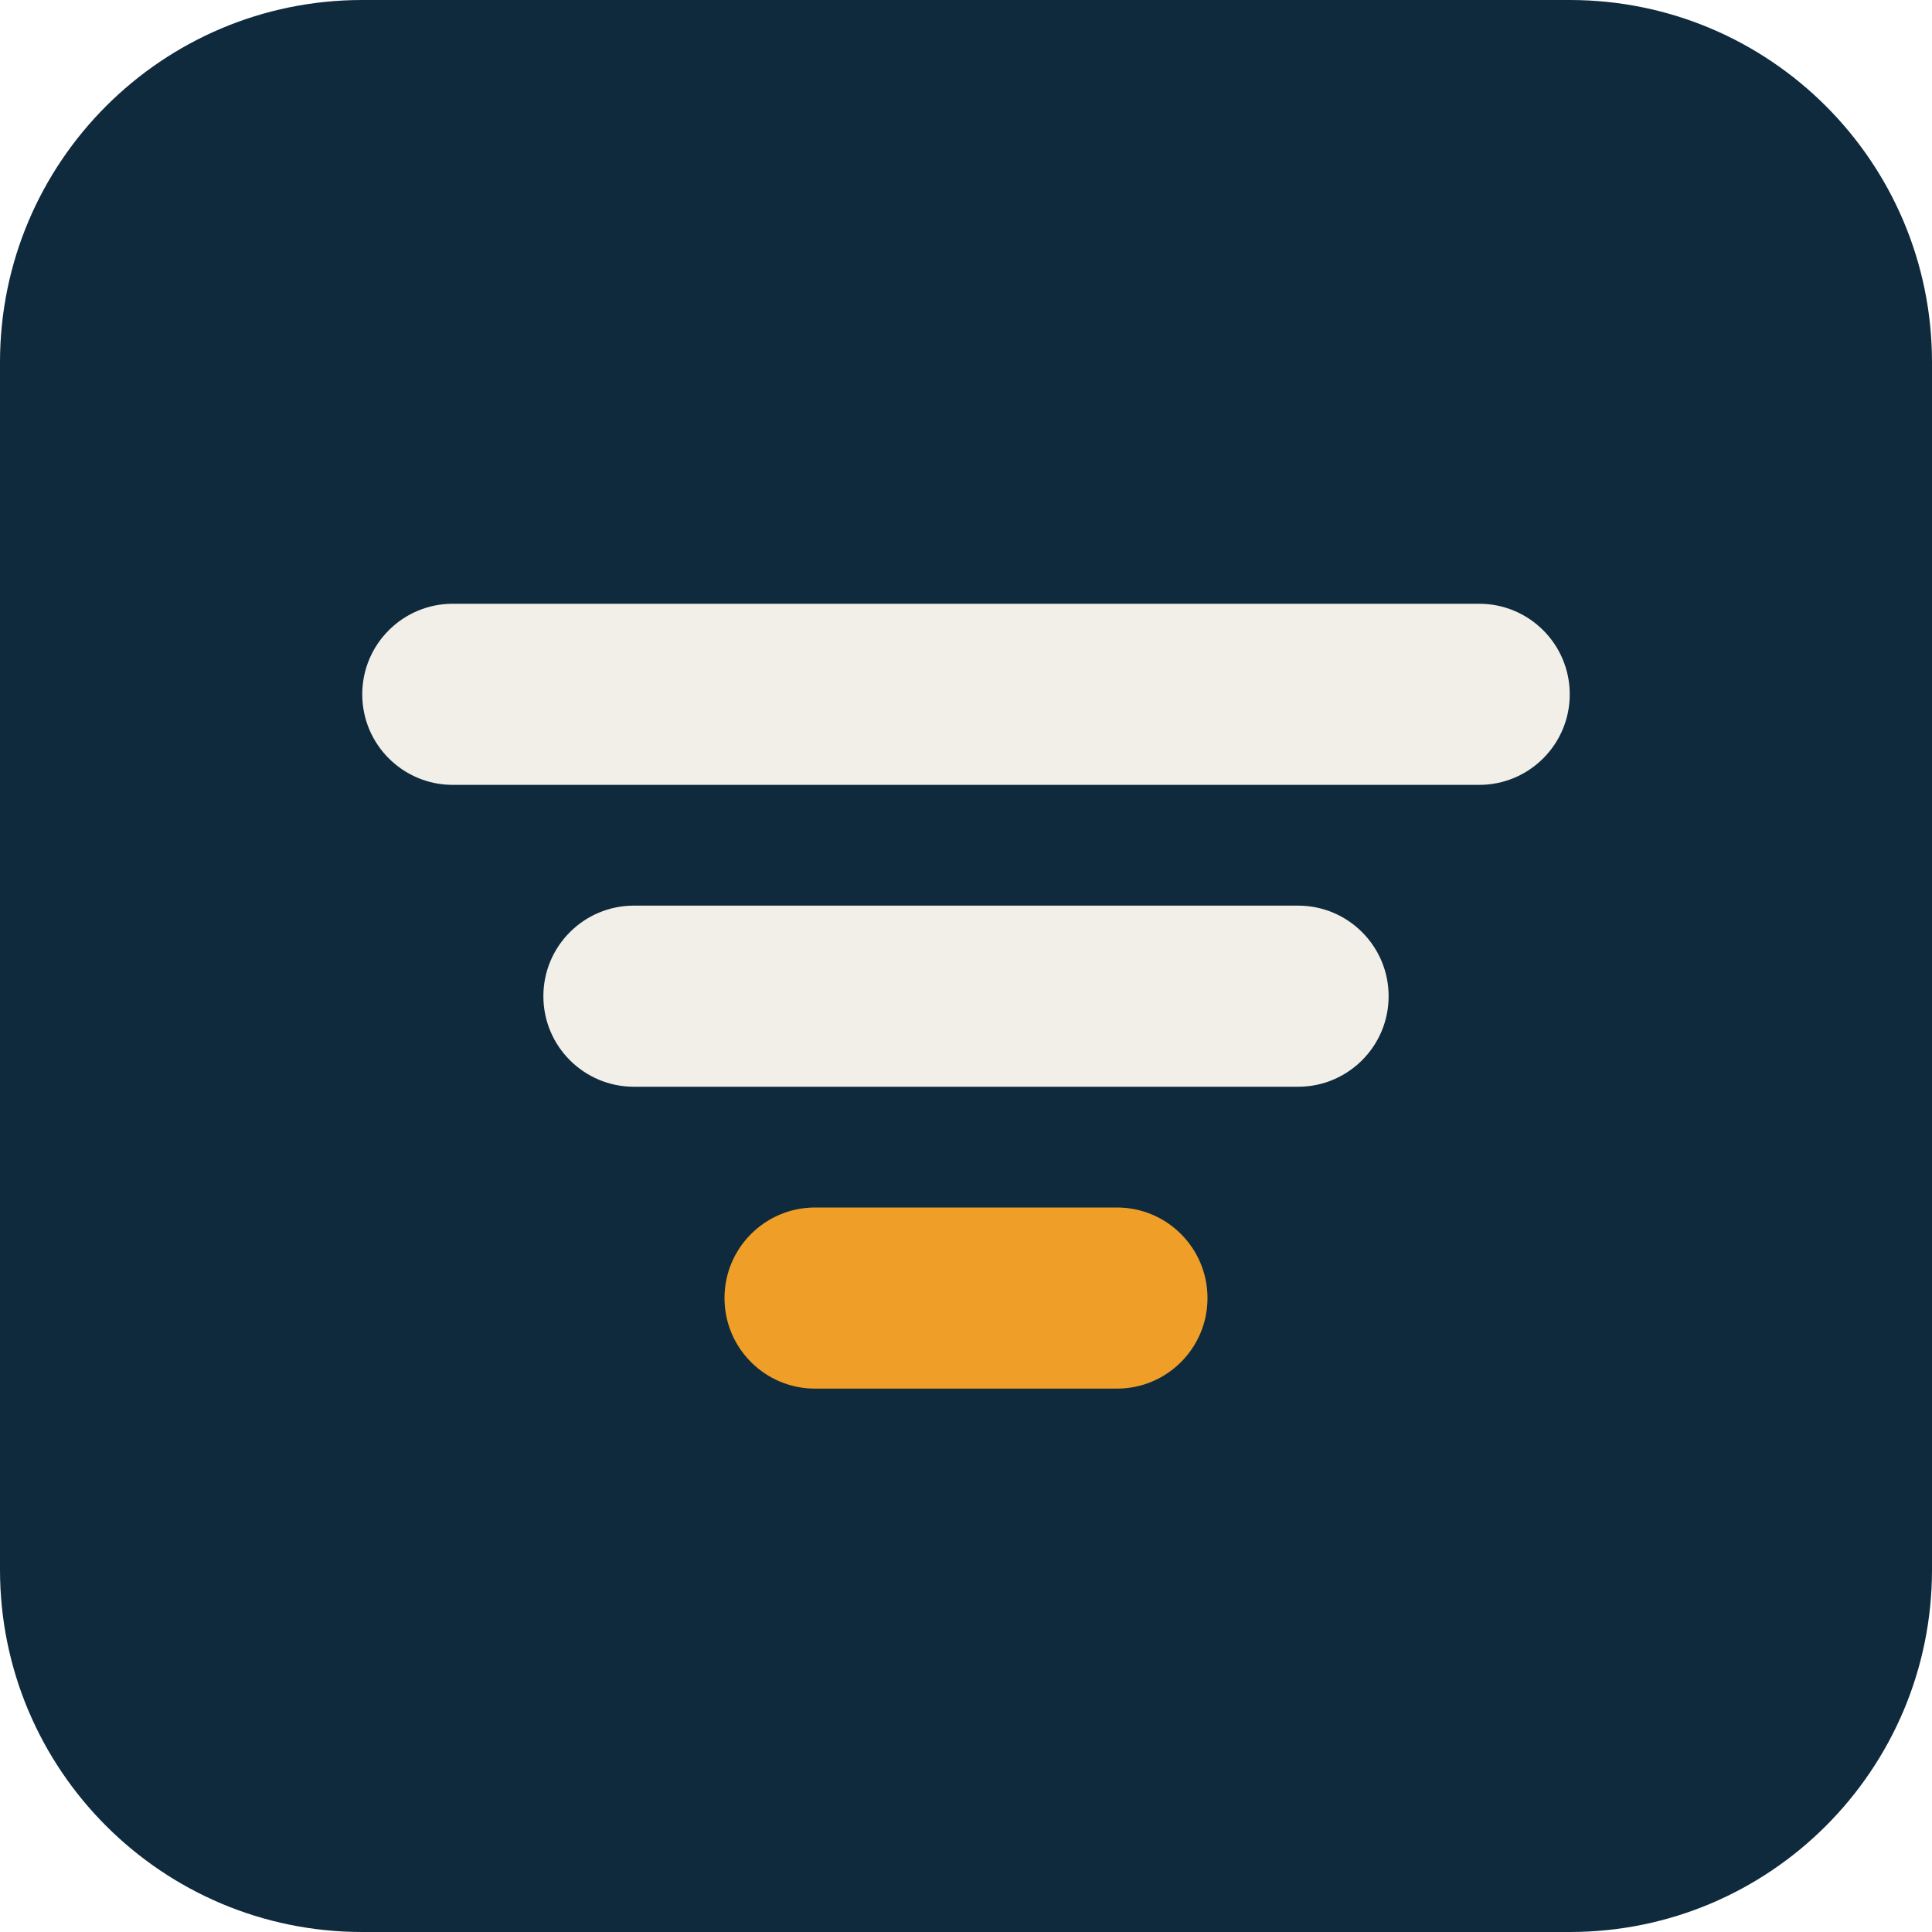
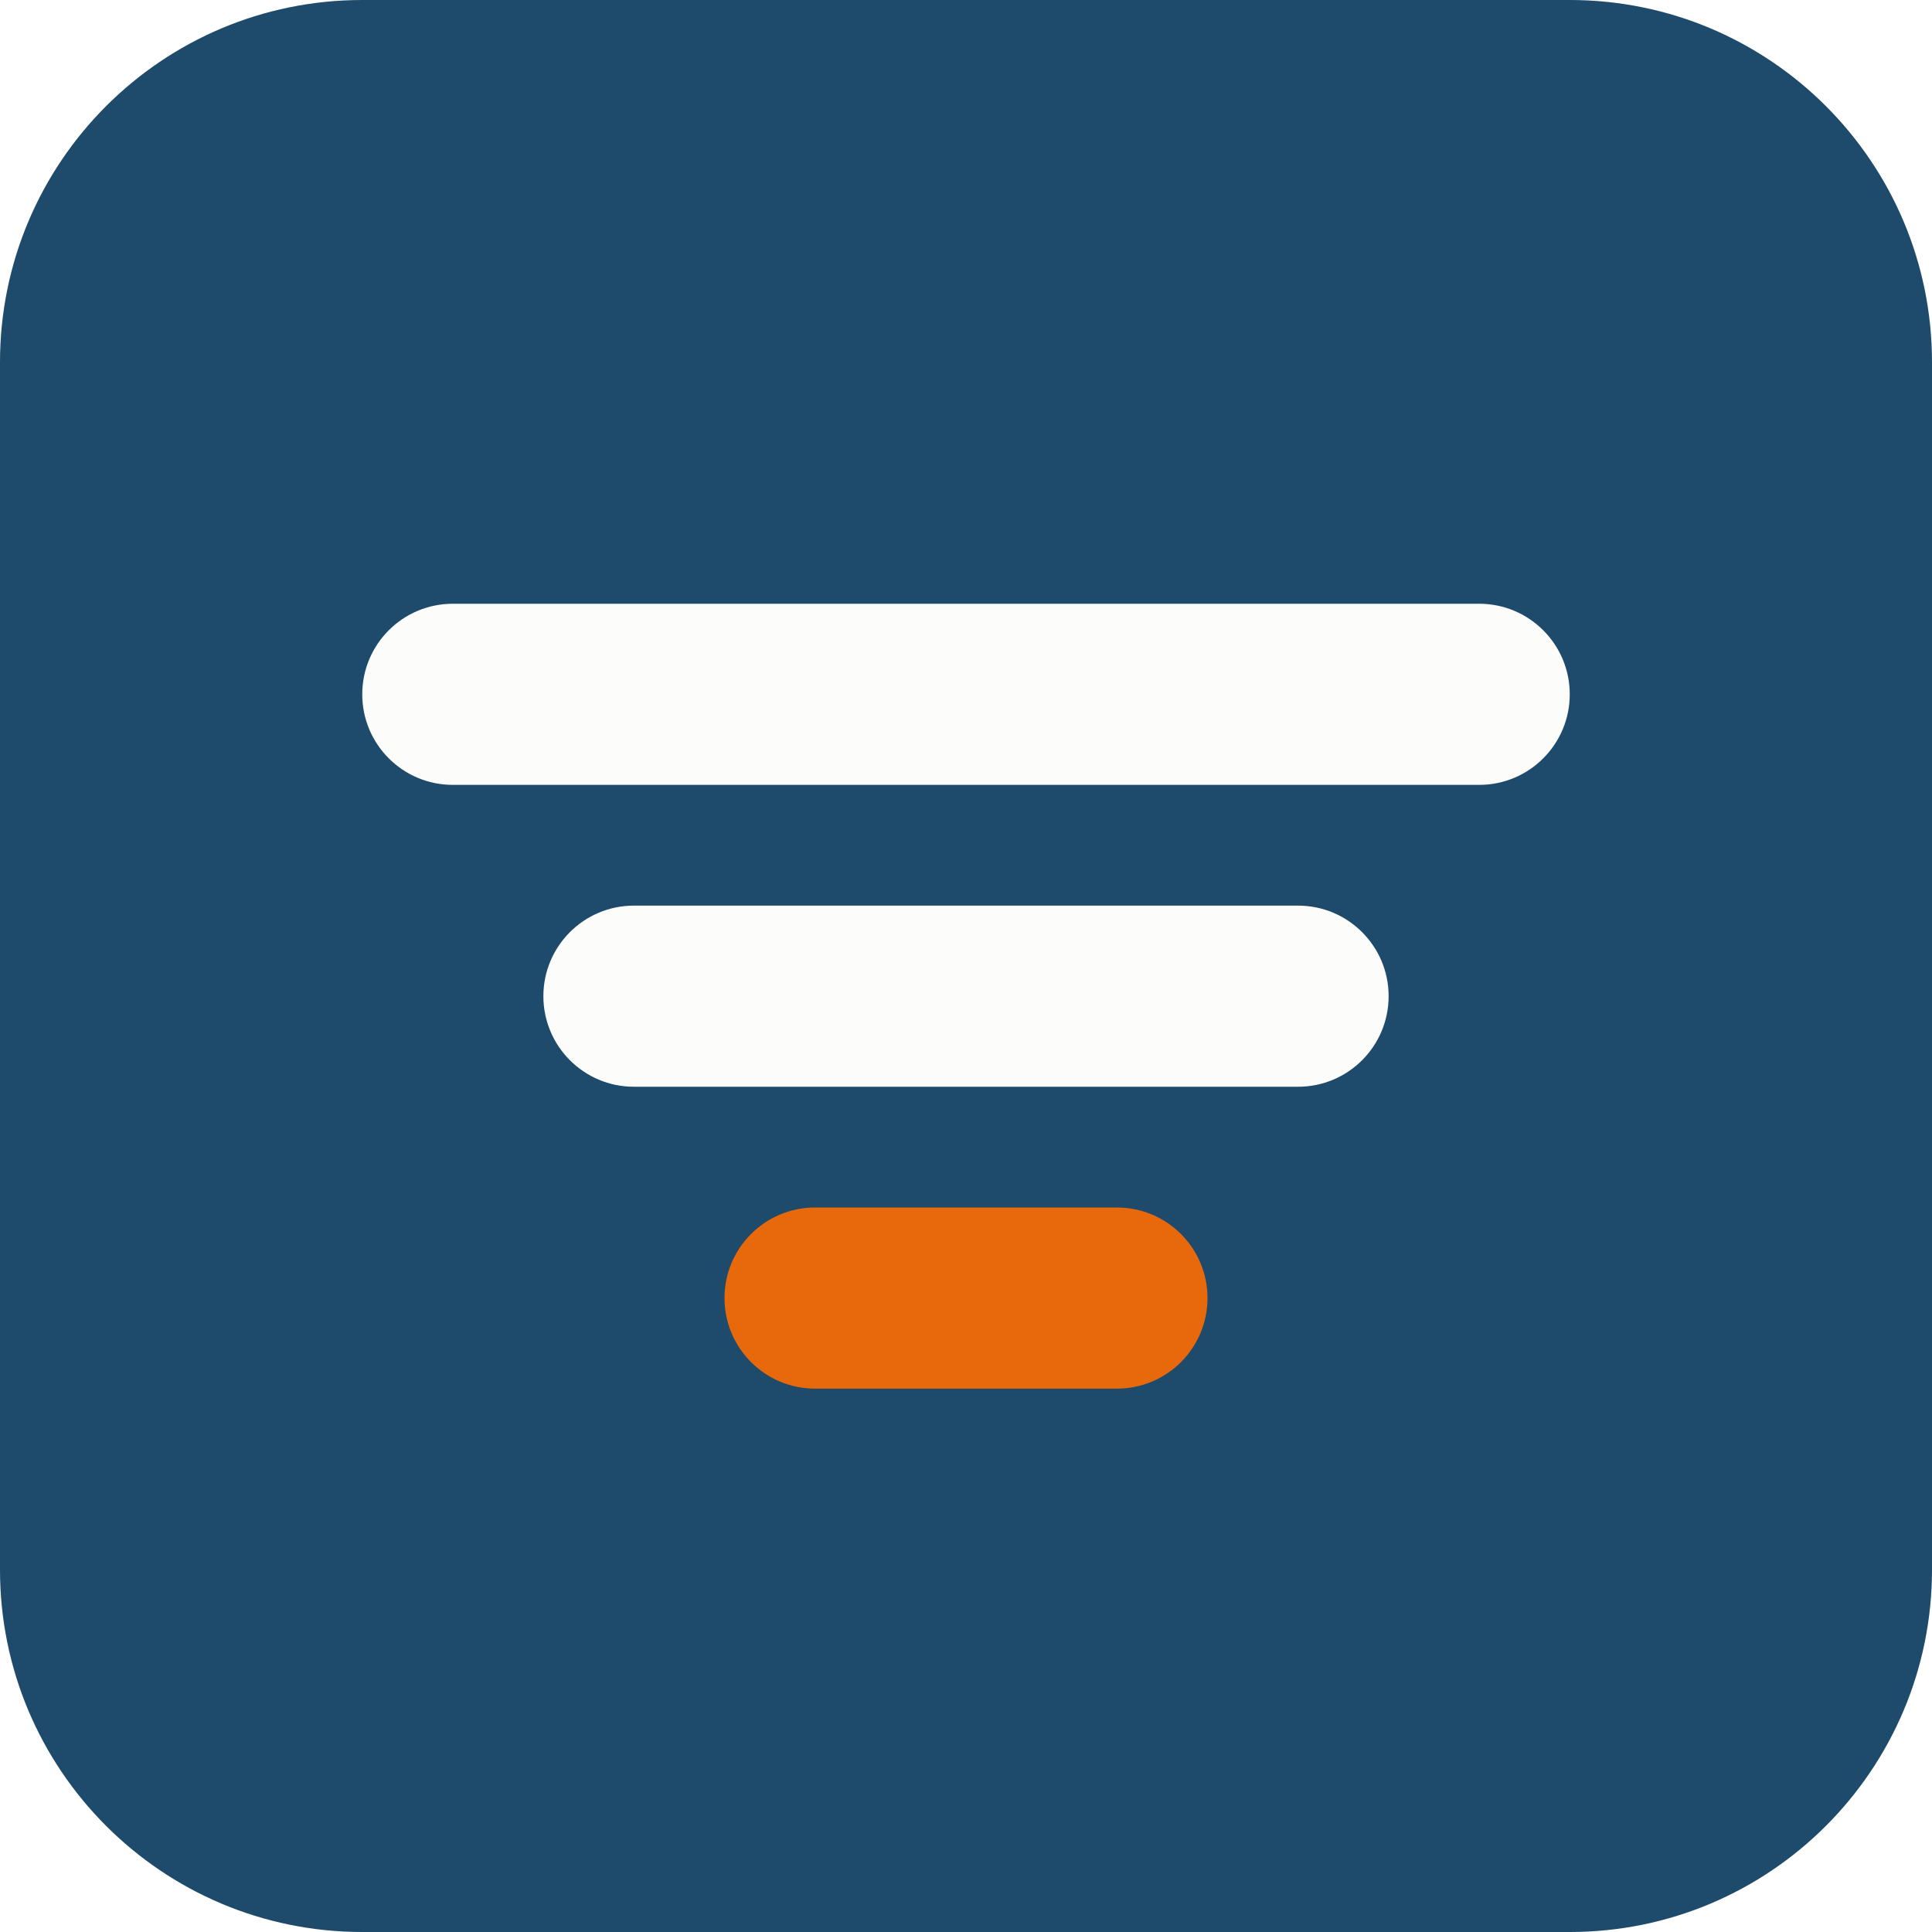
<svg xmlns="http://www.w3.org/2000/svg" viewBox="0 0 32 32" fill="none">
-   <rect width="32" height="32" rx="6" fill="#0F2A3D" />
-   <rect x="6" y="10" width="20" height="3" rx="1.5" fill="#F1EFE8" />
-   <rect x="9" y="15" width="14" height="3" rx="1.5" fill="#F1EFE8" />
-   <rect x="12" y="20" width="8" height="3" rx="1.5" fill="#EF9F27" />
+   <rect width="32" height="32" rx="6" fill="#1E4A6B" />
+   <rect x="6" y="10" width="20" height="3" rx="1.5" fill="#FCFCFB" />
+   <rect x="9" y="15" width="14" height="3" rx="1.5" fill="#FCFCFB" />
+   <rect x="12" y="20" width="8" height="3" rx="1.5" fill="#E8680C" />
</svg>
